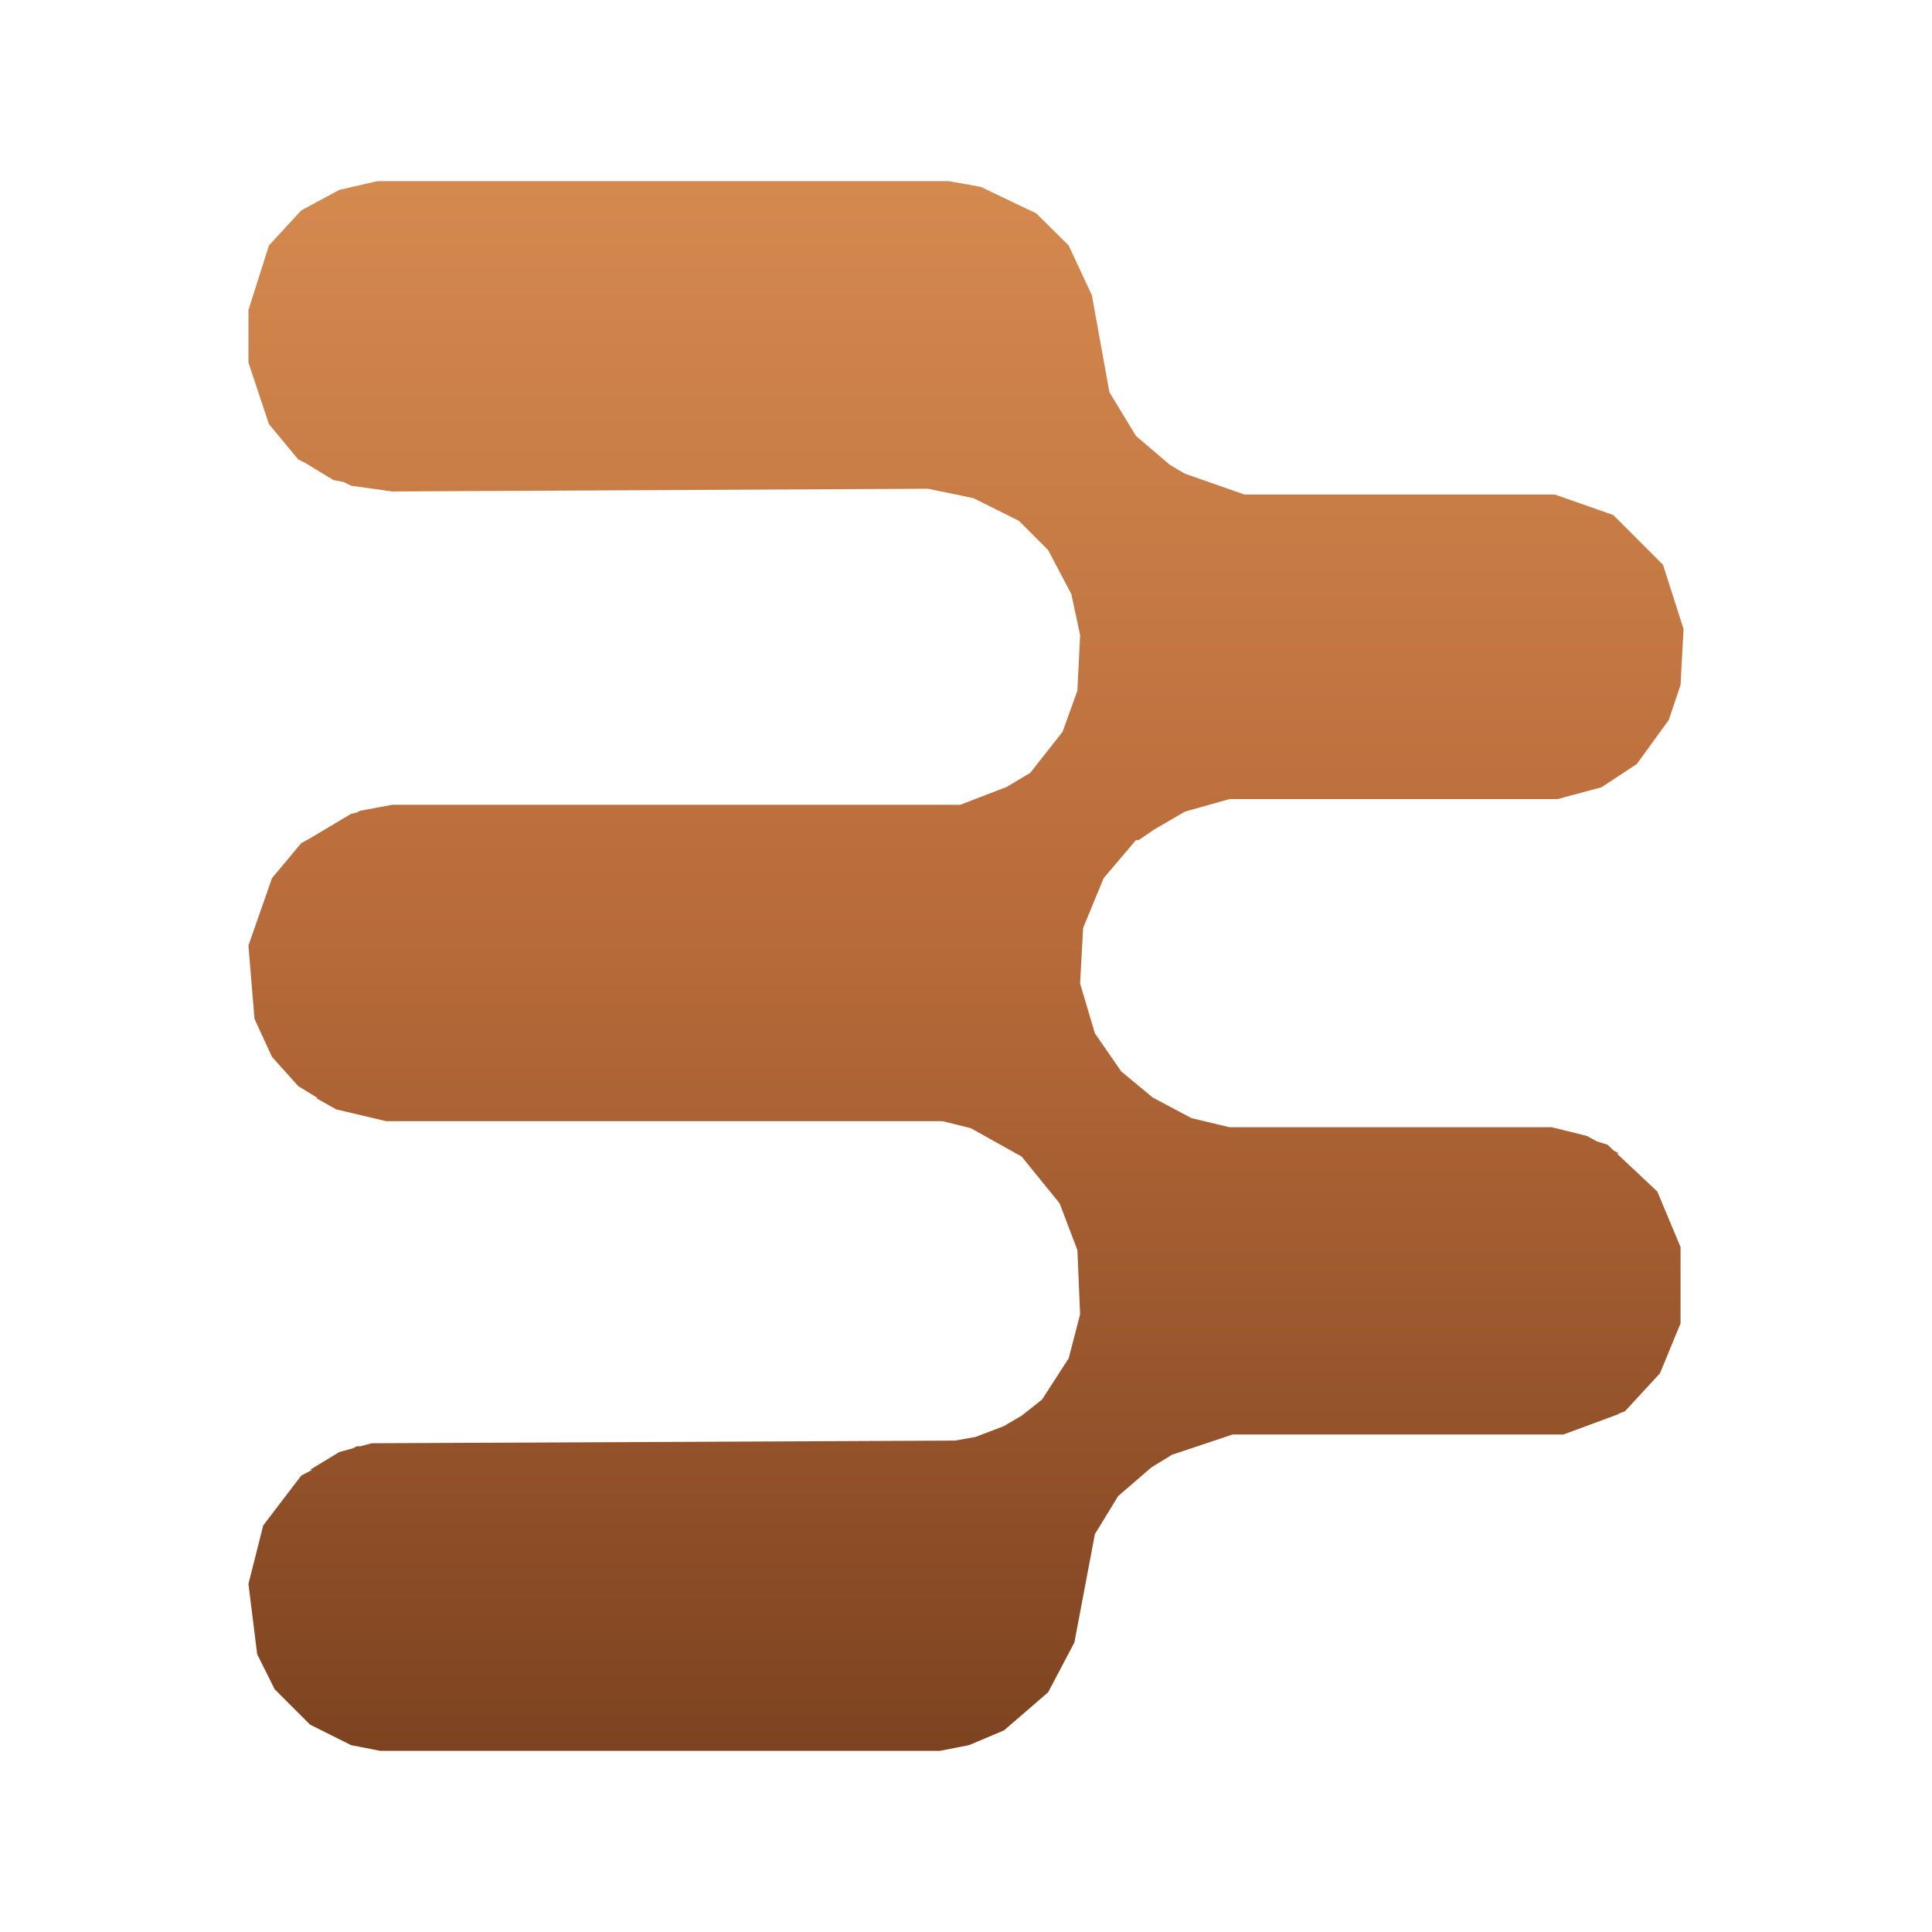
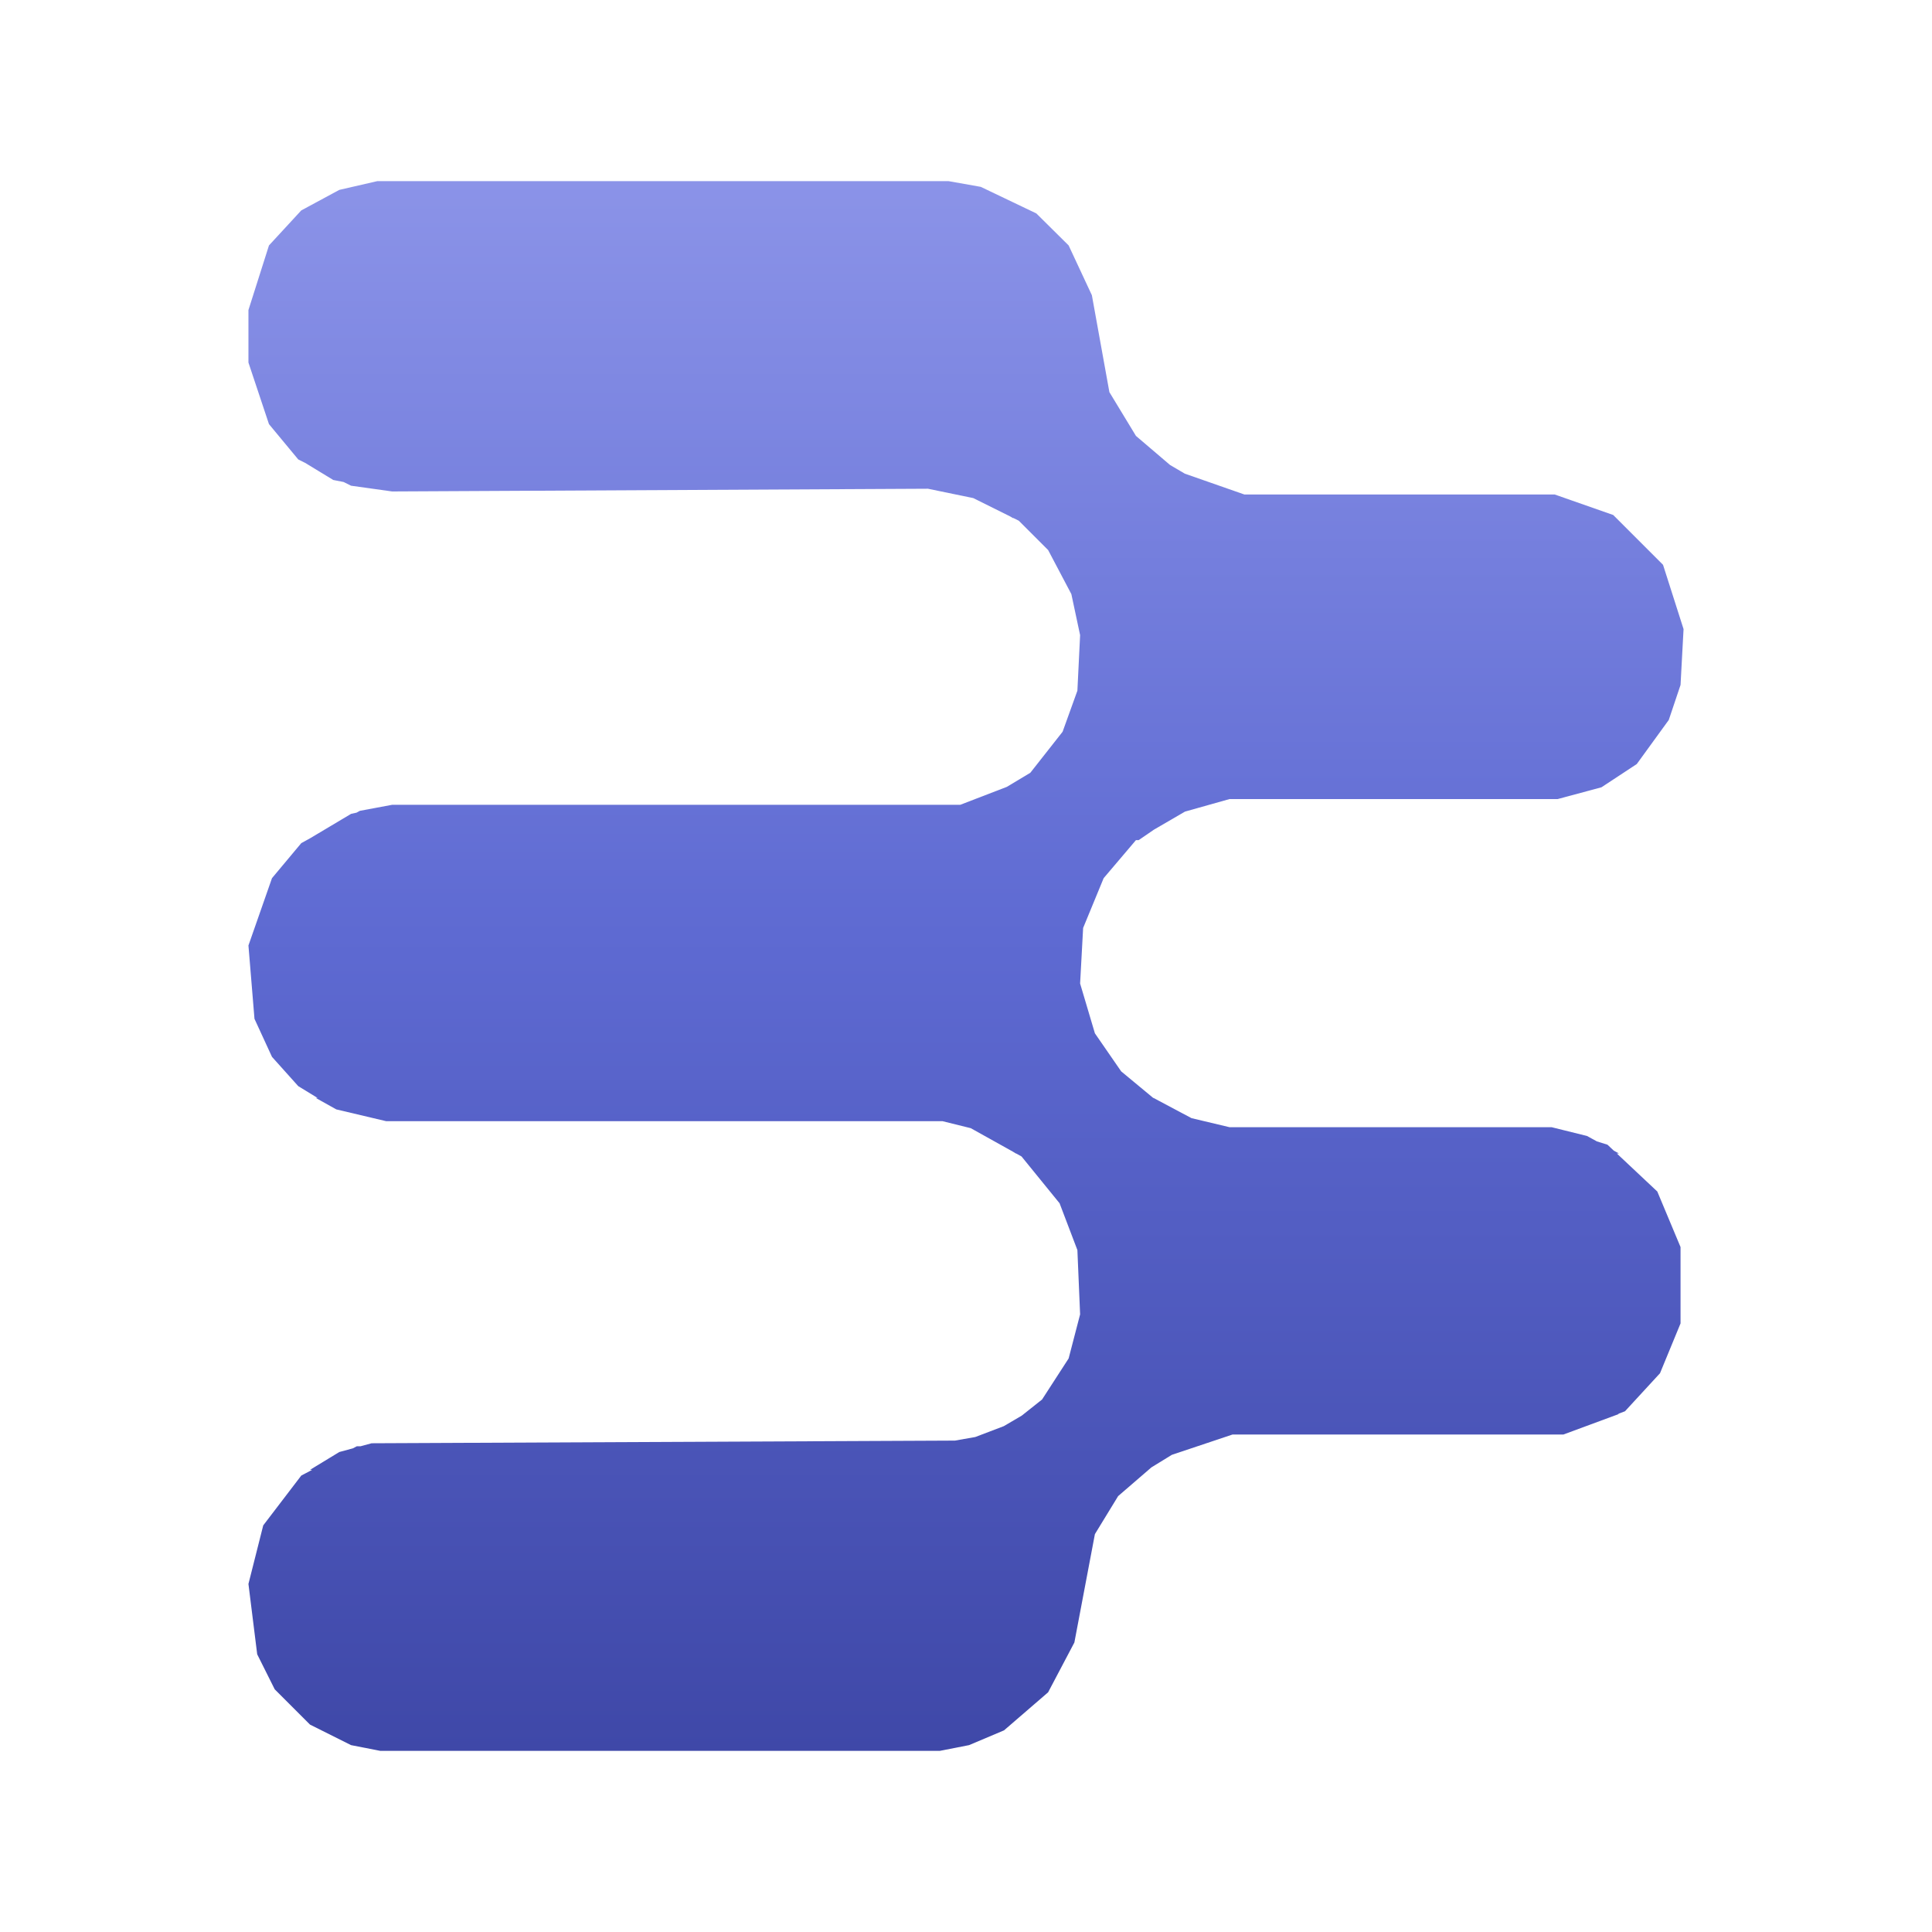
<svg xmlns="http://www.w3.org/2000/svg" viewBox="0 0 64 64" width="64" height="64">
  <defs>
    <linearGradient id="plenum-forge" gradientUnits="userSpaceOnUse" x1="32" y1="6" x2="32" y2="58">
-       <stop offset="0%" stop-color="#d4894f" />
-       <stop offset="48%" stop-color="#b86b3a" />
-       <stop offset="100%" stop-color="#7d4320" />
+       <stop offset="0%" stop-color="#8b93e8" />
+       <stop offset="48%" stop-color="#5e6ad2" />
+       <stop offset="100%" stop-color="#3f48a8" />
    </linearGradient>
  </defs>
  <path fill="url(#plenum-forge)" d="M12.50,6.00 L11.24,6.29 L9.98,6.97 L8.91,8.13 L8.23,10.27 L8.23,12.01 L8.91,14.05 L9.88,15.22 L11.63,16.09 L12.99,16.28 L30.74,16.19 L32.58,16.57 L33.55,17.16 L53.54,17.16 L51.50,16.38 L41.22,16.38 L38.99,15.60 L37.63,14.44 L36.75,12.99 L36.17,9.78 L35.40,8.13 L34.33,7.07 L32.49,6.19 L31.42,6.00 Z M10.07,15.31 L11.04,15.90 L12.99,16.28 L30.74,16.19 L32.00,16.38 L33.75,17.25 L34.72,18.22 L35.49,19.68 L35.78,21.04 L35.69,22.88 L35.20,24.24 L34.13,25.60 L32.68,26.47 L31.81,26.66 L12.99,26.66 L11.63,26.96 L10.17,27.83 L37.72,27.83 L38.99,26.96 L40.73,26.47 L51.60,26.47 L53.05,26.08 L54.22,25.31 L55.28,23.85 L55.67,22.69 L55.77,20.84 L55.09,18.71 L53.44,17.06 L51.50,16.38 L41.22,16.38 L39.76,15.99 L38.60,15.31 Z M33.55,25.99 L31.81,26.66 L12.99,26.66 L11.92,26.86 L9.98,27.93 L9.01,29.09 L8.23,31.32 L8.43,33.75 L9.01,35.01 L9.88,35.98 L11.14,36.75 L12.79,37.14 L31.22,37.14 L32.39,37.43 L33.65,38.21 L53.63,38.21 L52.57,37.63 L51.40,37.34 L40.73,37.34 L39.47,37.04 L38.31,36.46 L37.14,35.49 L36.27,34.23 L35.78,32.58 L35.88,30.74 L36.56,29.09 L37.63,27.83 L39.47,26.76 L40.73,26.47 L51.60,26.47 L53.15,25.99 Z M10.46,36.37 L11.14,36.75 L12.79,37.14 L31.22,37.14 L32.10,37.34 L33.84,38.31 L35.10,39.86 L35.69,41.41 L35.78,43.54 L35.40,45.00 L34.52,46.36 L33.55,47.13 L32.00,47.72 L12.31,47.81 L11.24,48.10 L10.27,48.69 L38.01,48.69 L39.28,47.91 L40.83,47.52 L51.79,47.52 L53.83,46.75 L54.99,45.49 L55.67,43.84 L55.67,41.31 L54.90,39.47 L53.25,37.92 L51.40,37.34 L40.73,37.34 L39.47,37.04 L38.21,36.37 Z M33.94,46.84 L32.78,47.52 L31.13,47.81 L11.82,47.91 L9.98,48.88 L8.72,50.53 L8.23,52.47 L8.52,54.80 L9.10,55.96 L10.27,57.13 L11.63,57.81 L12.60,58.00 L31.13,58.00 L32.10,57.81 L33.26,57.32 L34.72,56.06 L35.59,54.41 L36.27,50.82 L37.04,49.56 L38.50,48.30 L40.83,47.52 L51.79,47.52 L53.63,46.84 Z" />
</svg>
